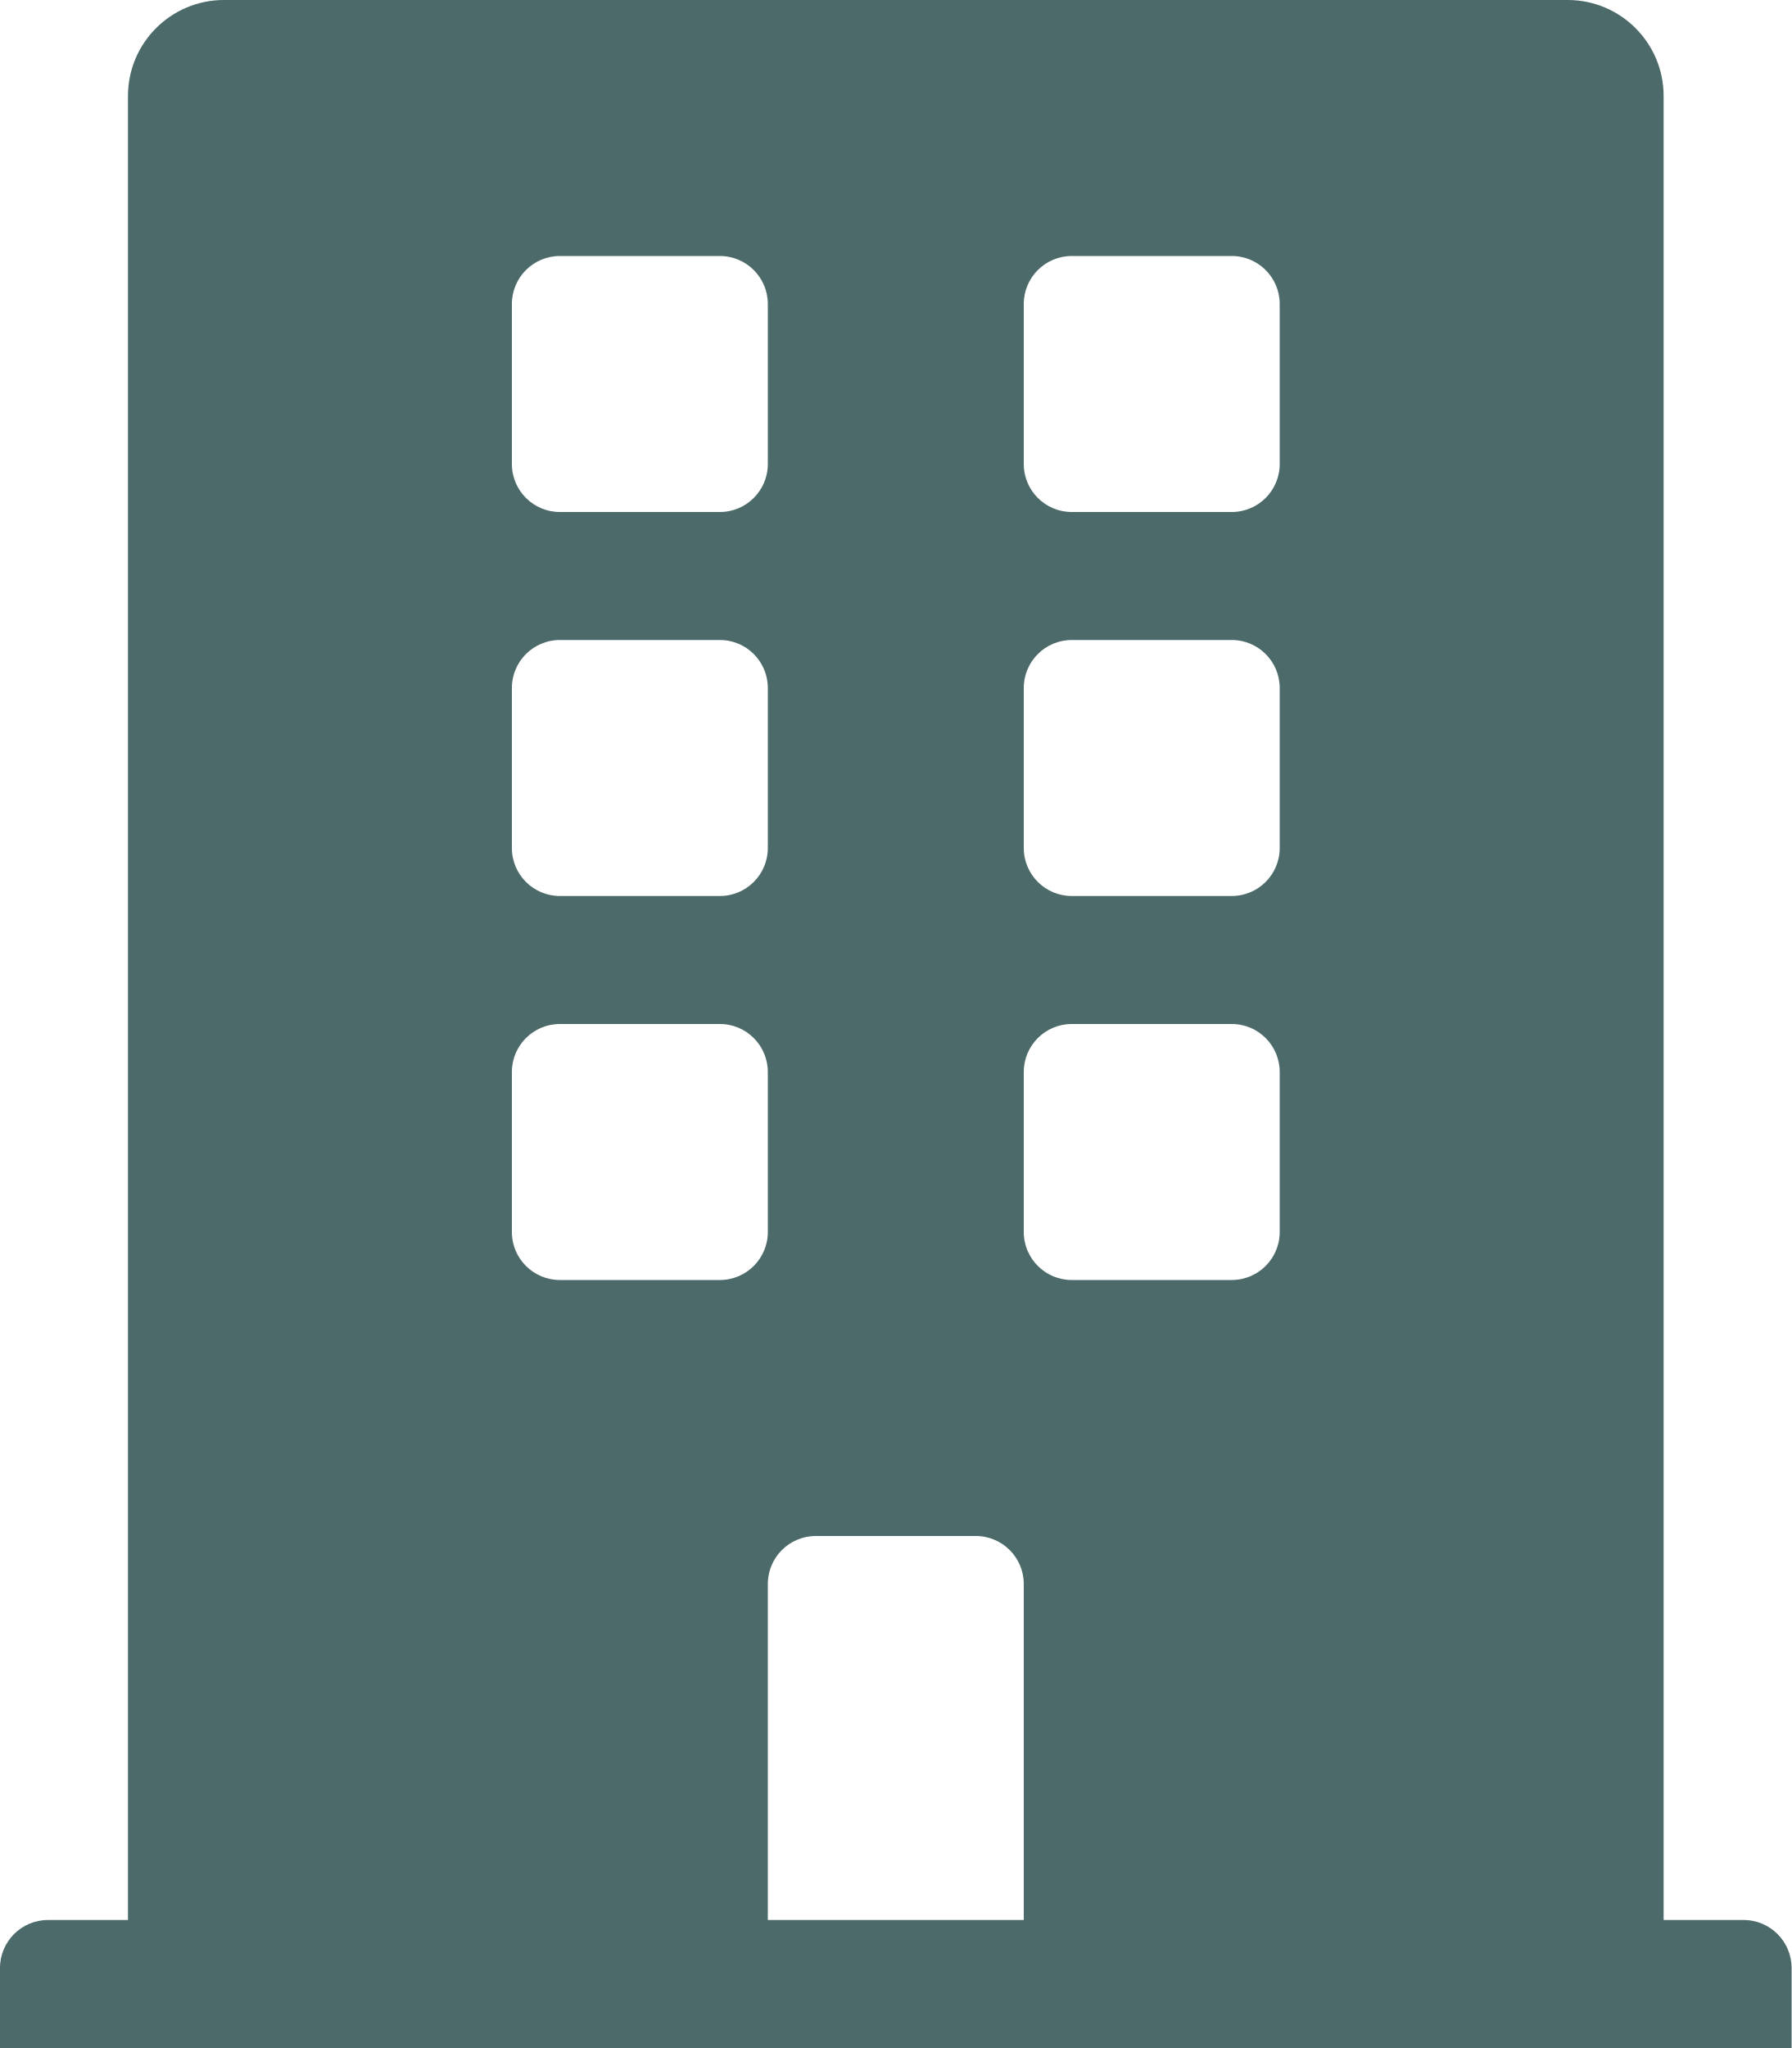
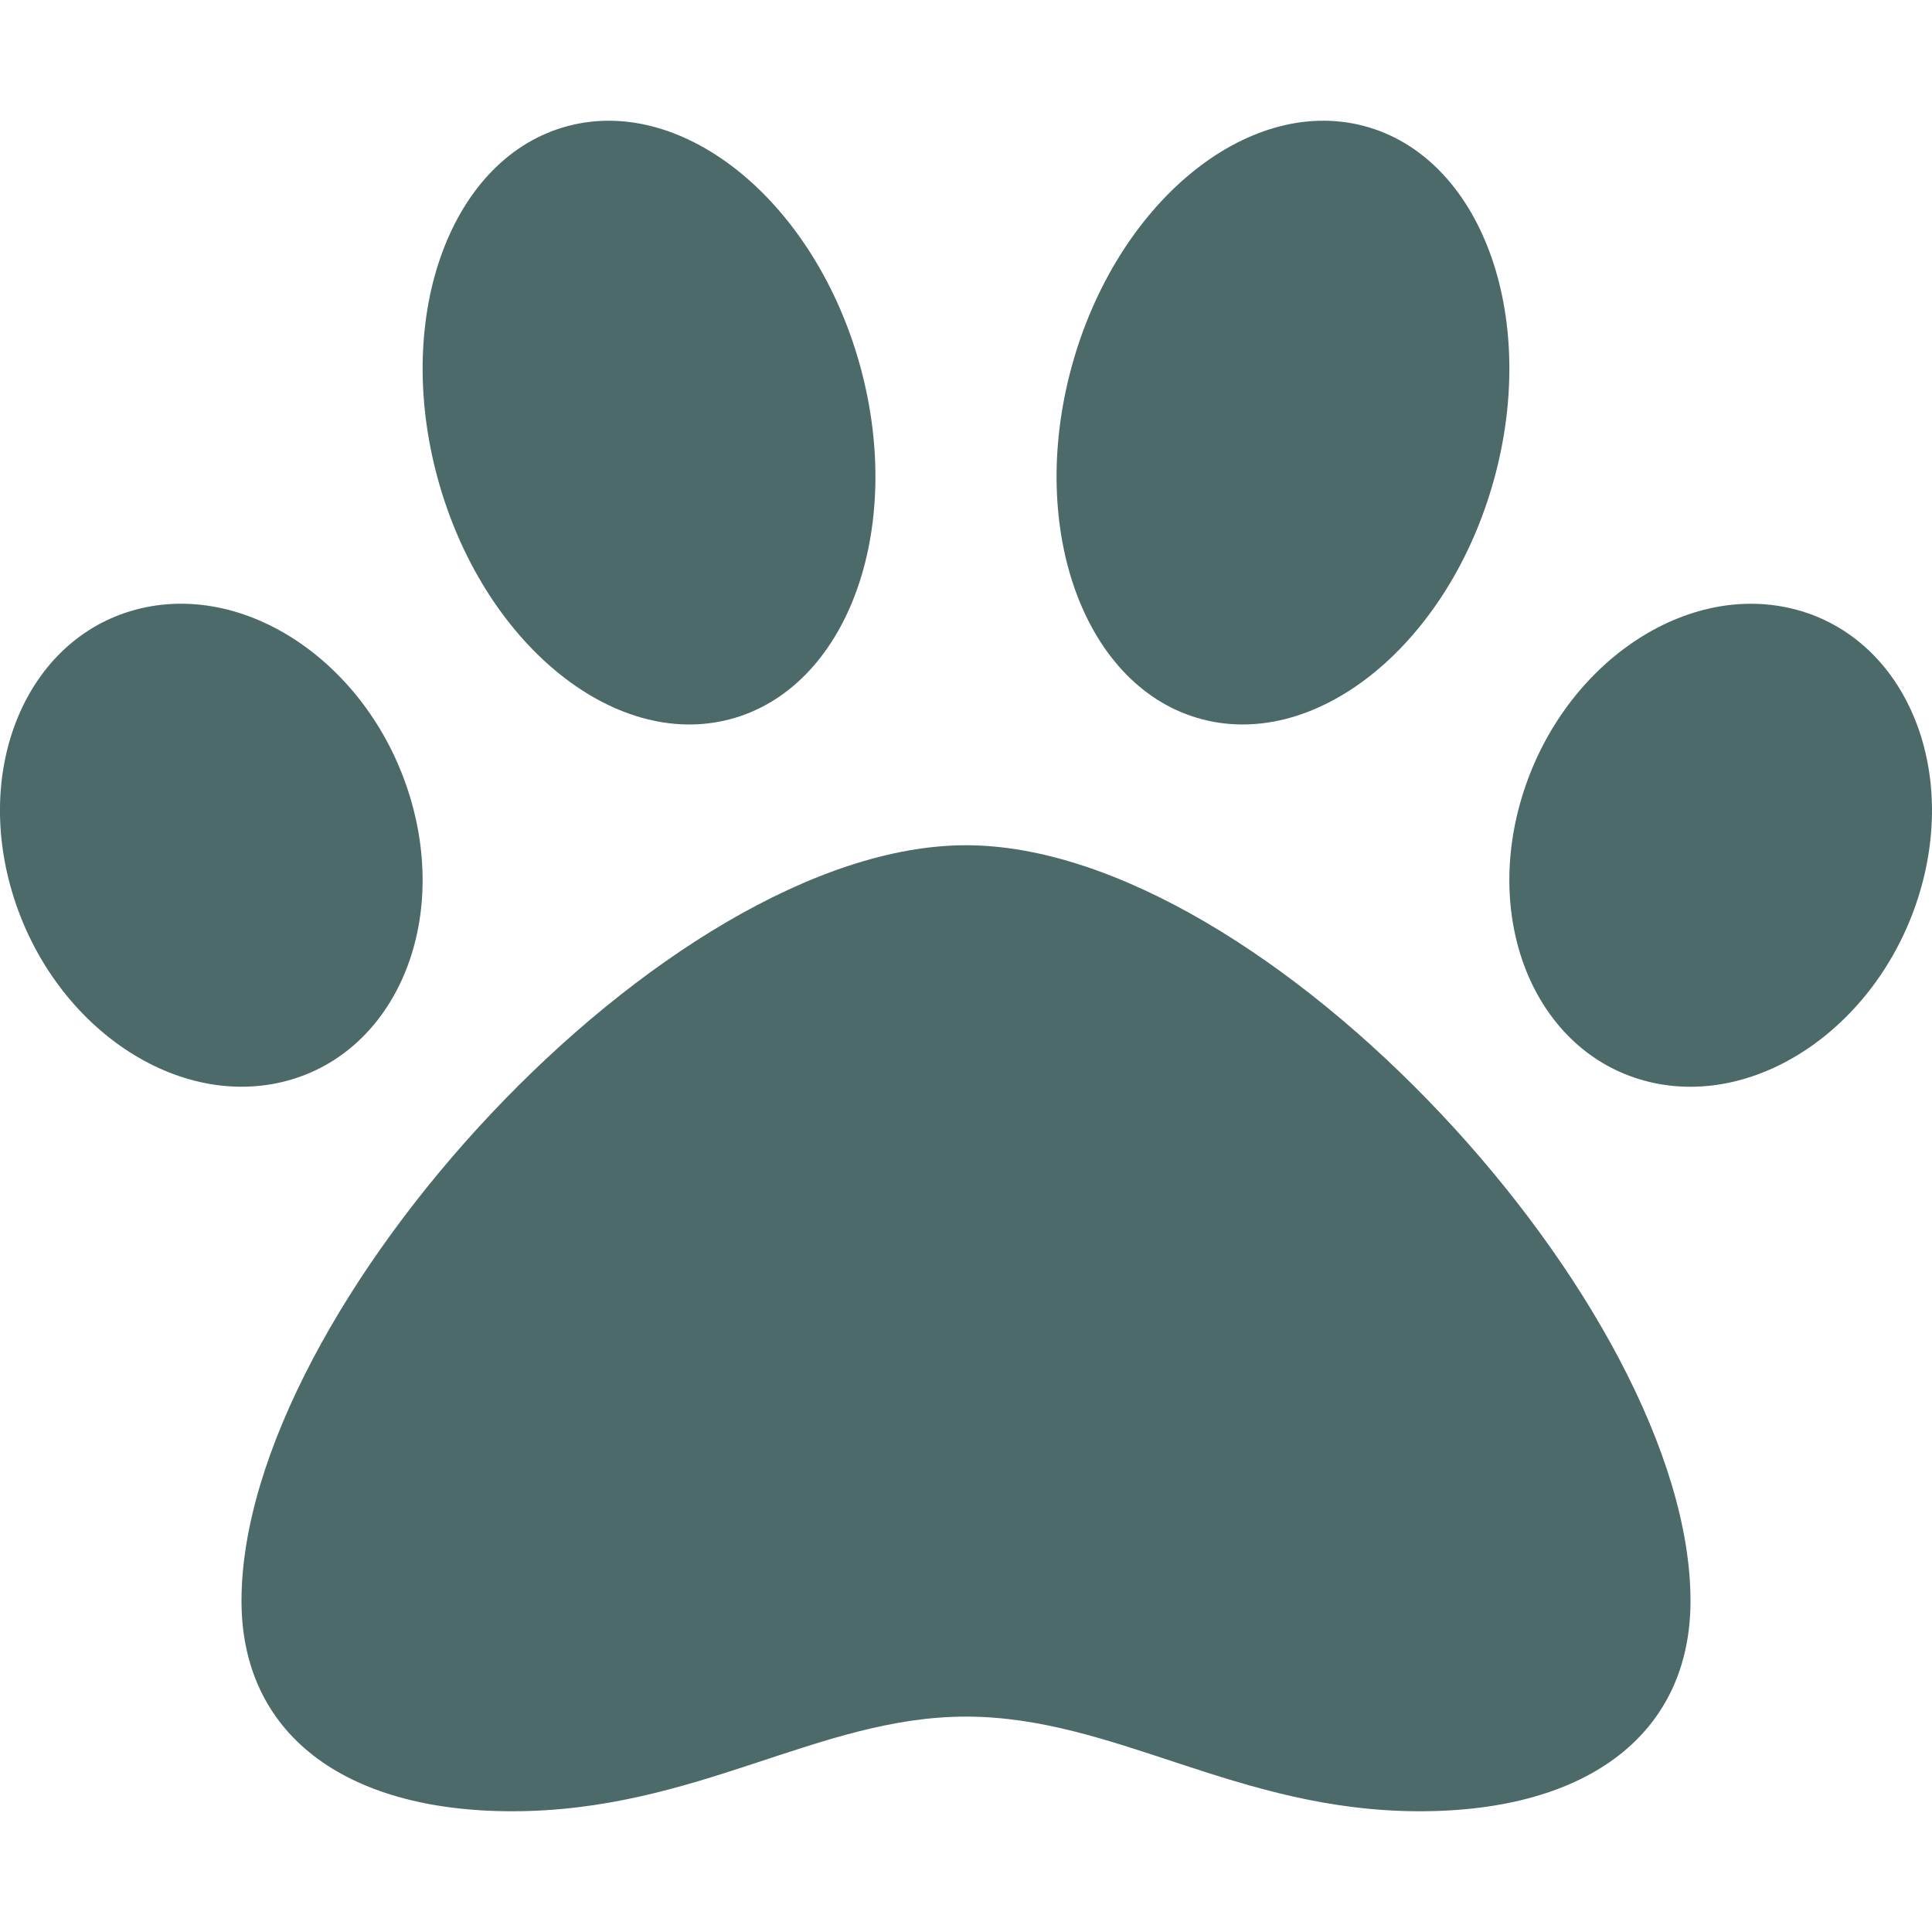
- <svg xmlns="http://www.w3.org/2000/svg" aria-hidden="true" data-prefix="fas" data-icon="building" class="svg-inline--fa fa-building fa-w-14" role="img" viewBox="0 0 448 512">
-   <path fill="#4b6a69" d="M436 480h-20V24c0-13.255-10.745-24-24-24H56C42.745 0 32 10.745 32 24v456H12c-6.627 0-12 5.373-12 12v20h448v-20c0-6.627-5.373-12-12-12zM128 76c0-6.627 5.373-12 12-12h40c6.627 0 12 5.373 12 12v40c0 6.627-5.373 12-12 12h-40c-6.627 0-12-5.373-12-12V76zm0 96c0-6.627 5.373-12 12-12h40c6.627 0 12 5.373 12 12v40c0 6.627-5.373 12-12 12h-40c-6.627 0-12-5.373-12-12v-40zm52 148h-40c-6.627 0-12-5.373-12-12v-40c0-6.627 5.373-12 12-12h40c6.627 0 12 5.373 12 12v40c0 6.627-5.373 12-12 12zm76 160h-64v-84c0-6.627 5.373-12 12-12h40c6.627 0 12 5.373 12 12v84zm64-172c0 6.627-5.373 12-12 12h-40c-6.627 0-12-5.373-12-12v-40c0-6.627 5.373-12 12-12h40c6.627 0 12 5.373 12 12v40zm0-96c0 6.627-5.373 12-12 12h-40c-6.627 0-12-5.373-12-12v-40c0-6.627 5.373-12 12-12h40c6.627 0 12 5.373 12 12v40zm0-96c0 6.627-5.373 12-12 12h-40c-6.627 0-12-5.373-12-12V76c0-6.627 5.373-12 12-12h40c6.627 0 12 5.373 12 12v40z" />
+ <svg xmlns="http://www.w3.org/2000/svg" aria-hidden="true" data-prefix="fas" data-icon="paw" class="svg-inline--fa fa-paw fa-w-16" role="img" viewBox="0 0 512 512">
+   <path fill="#4b6a69" d="M256 224c-79.41 0-192 122.76-192 200.25 0 34.9 26.81 55.75 71.74 55.75 48.84 0 81.09-25.08 120.26-25.08 39.51 0 71.85 25.08 120.26 25.08 44.93 0 71.74-20.85 71.74-55.75C448 346.76 335.41 224 256 224zm-147.28-12.61c-10.4-34.65-42.44-57.09-71.56-50.13-29.12 6.96-44.29 40.69-33.89 75.34 10.4 34.65 42.44 57.09 71.56 50.13 29.12-6.96 44.29-40.69 33.89-75.34zm84.72-20.78c30.94-8.14 46.42-49.94 34.58-93.36s-46.52-72.01-77.46-63.87-46.42 49.94-34.58 93.36c11.84 43.42 46.53 72.02 77.46 63.87zm281.39-29.34c-29.12-6.96-61.15 15.48-71.56 50.13-10.4 34.65 4.77 68.38 33.89 75.34 29.12 6.96 61.15-15.48 71.56-50.13 10.4-34.65-4.77-68.38-33.89-75.34zm-156.27 29.34c30.94 8.14 65.62-20.45 77.46-63.87 11.84-43.42-3.64-85.21-34.58-93.36s-65.62 20.45-77.46 63.87c-11.84 43.42 3.64 85.22 34.58 93.36z" />
</svg>
